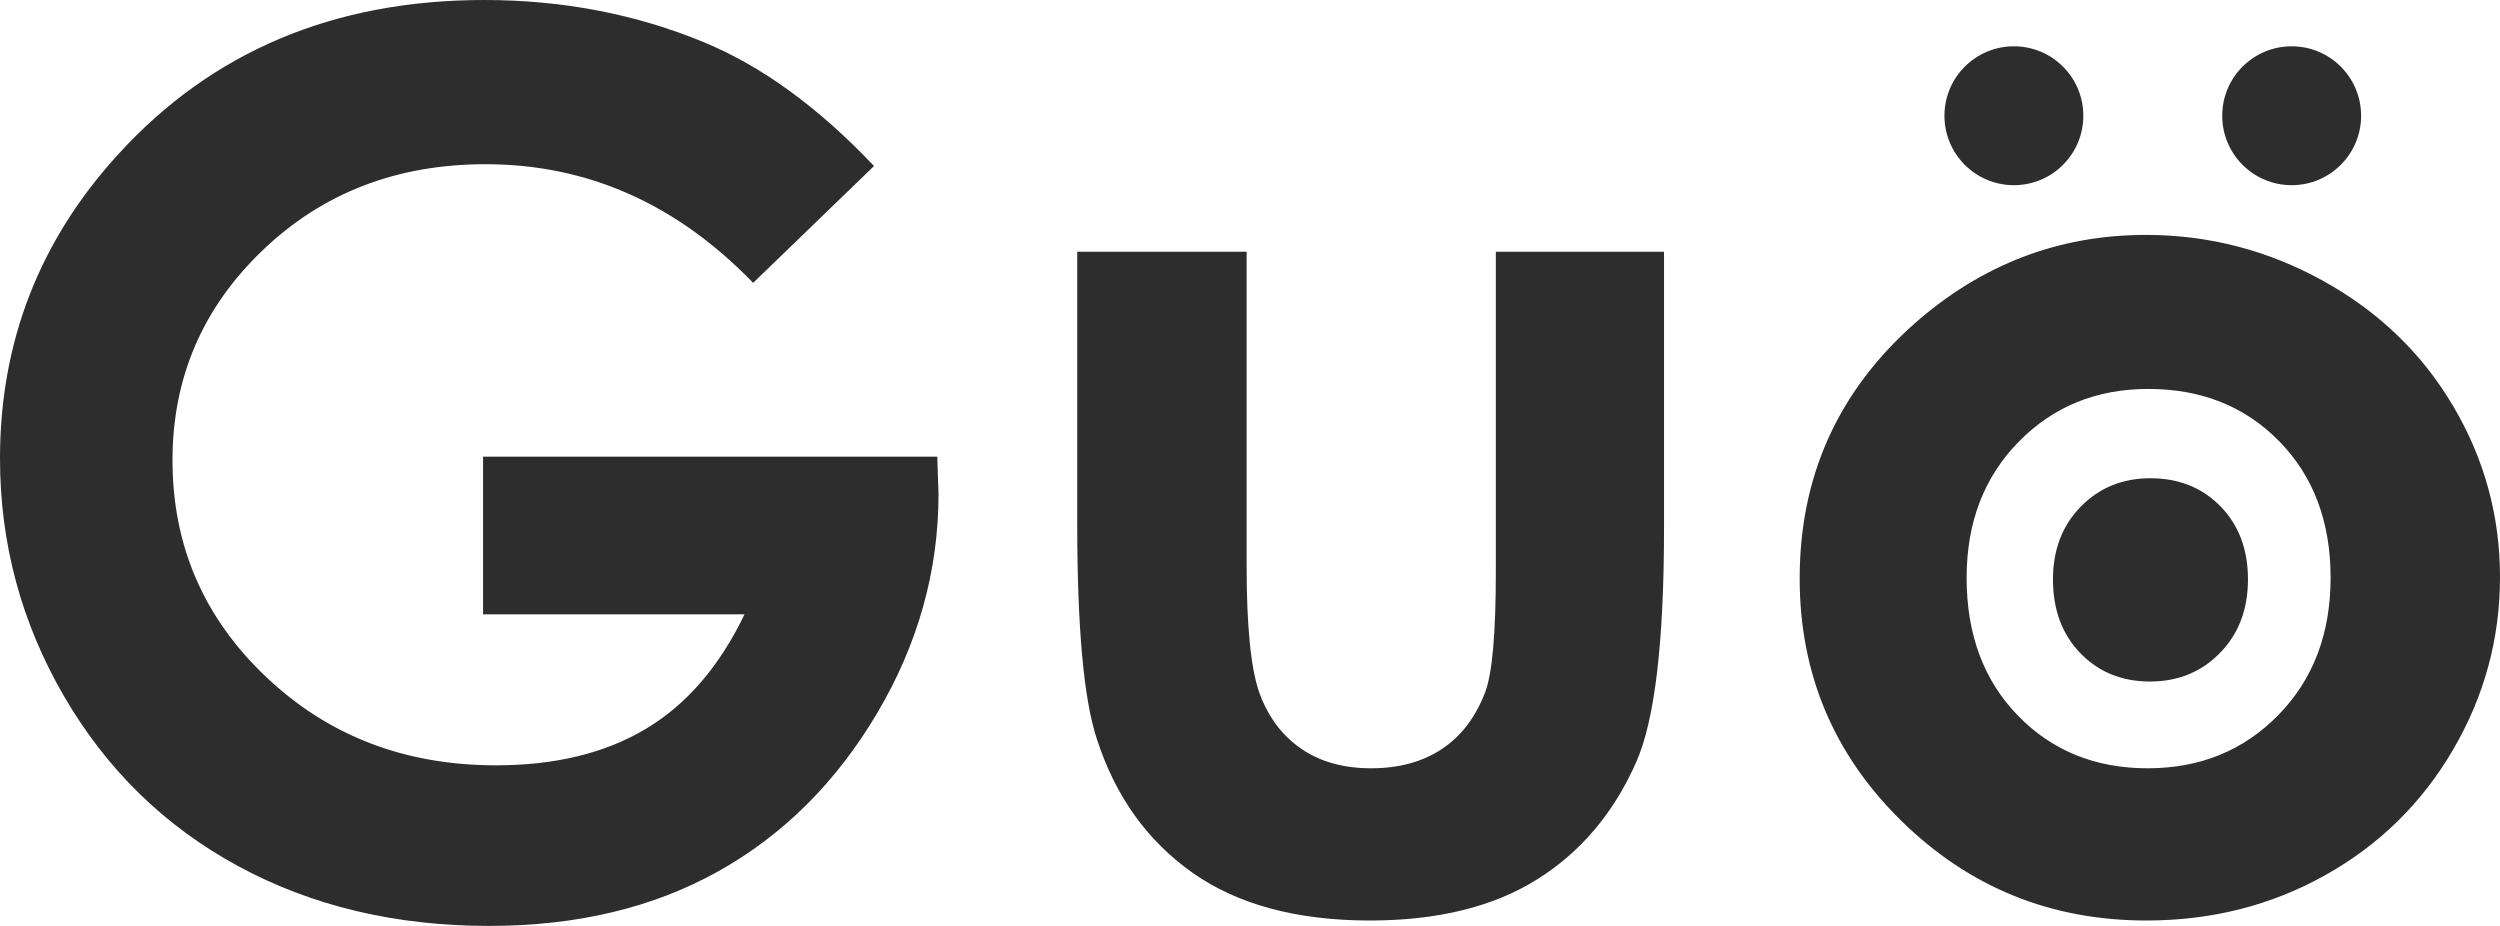
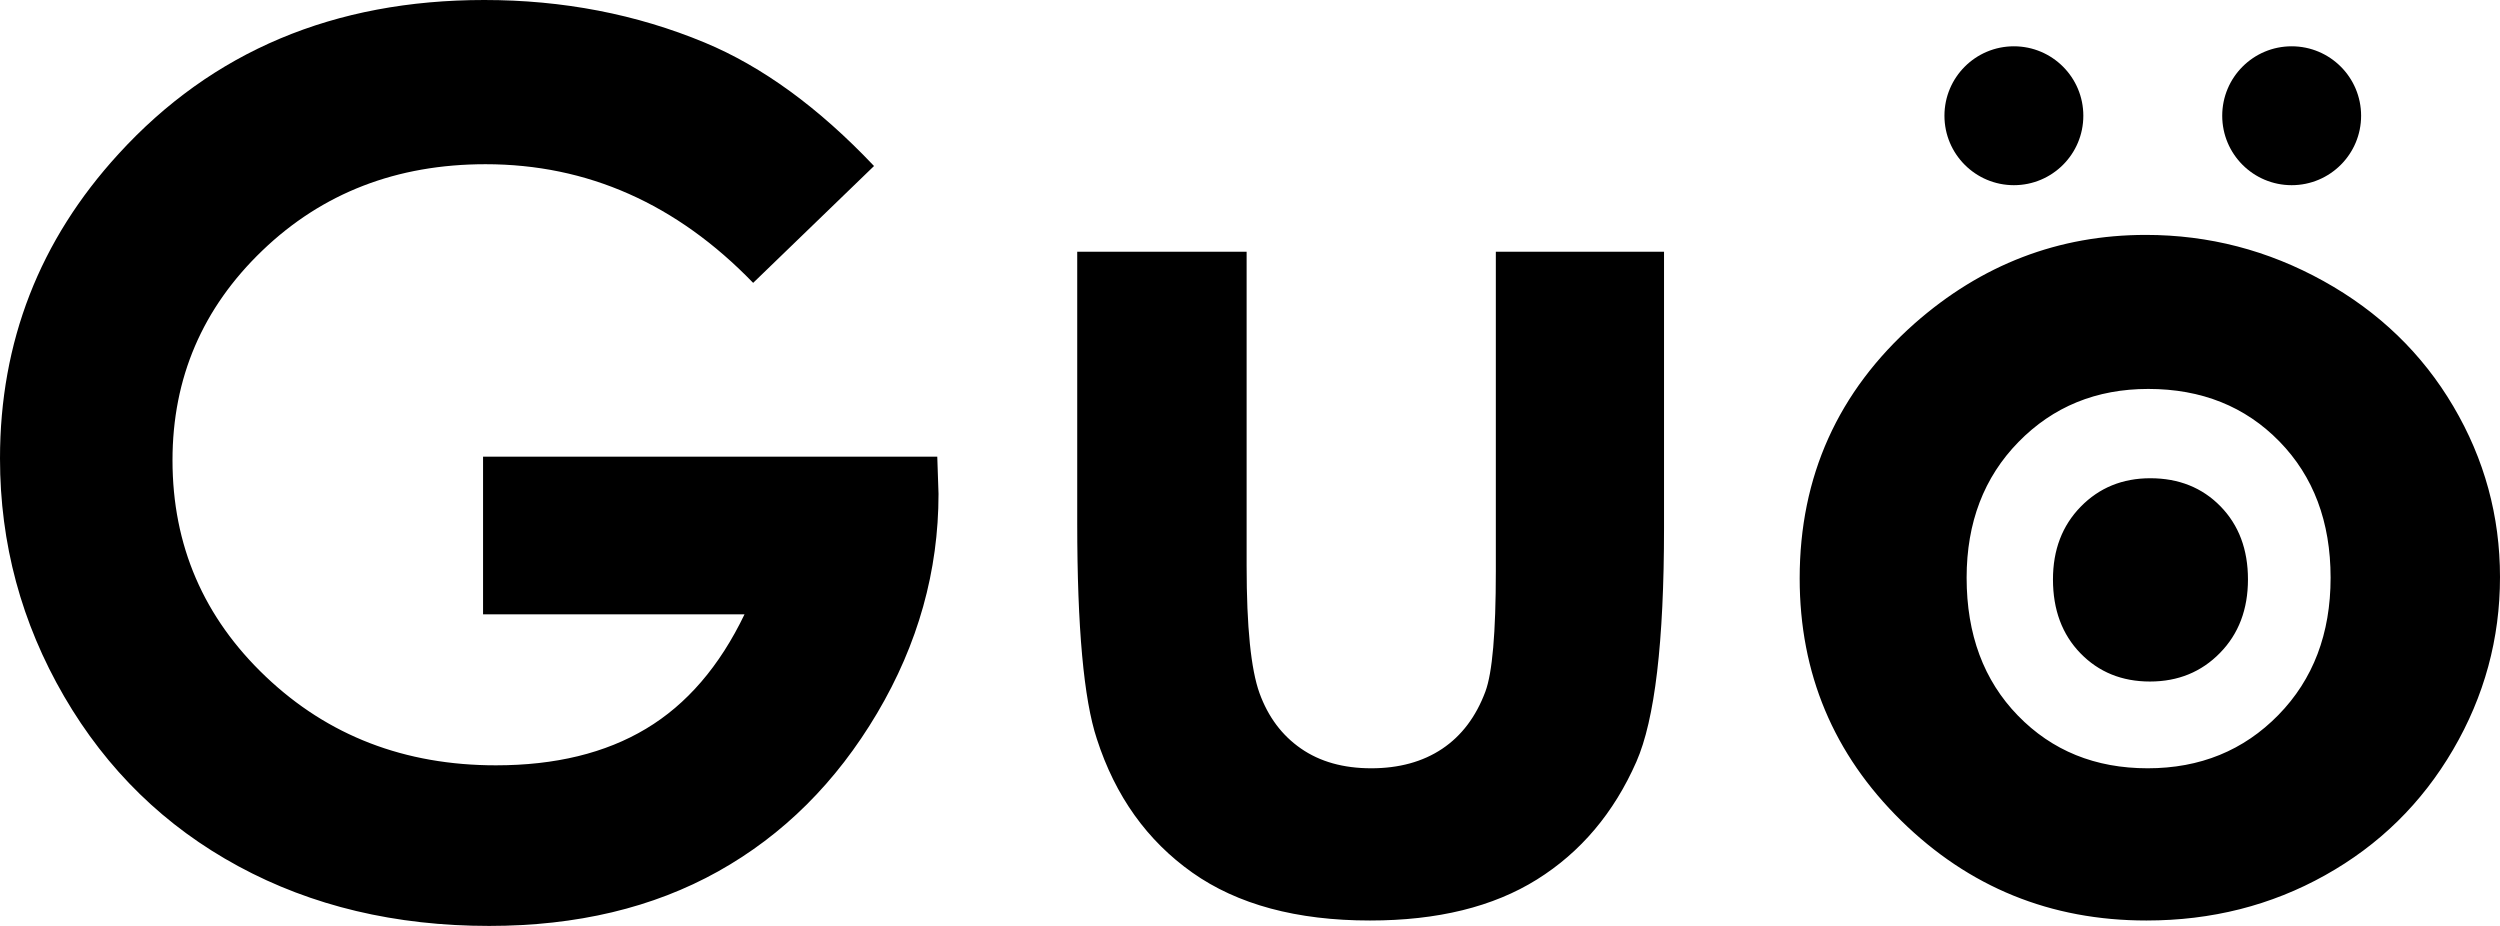
<svg xmlns="http://www.w3.org/2000/svg" width="54px" height="20px" viewBox="0 0 54 20" version="1.1">
-   <defs />
  <g id="Page-1" stroke="none" stroke-width="1" fill="none" fill-rule="evenodd">
-     <g id="Artboard" transform="translate(-384, -225)" fill="#2D2D2D">
-       <g id="Group" transform="translate(384, 225)">
+     <g id="Artboard" transform="translate(-384, -225)" fill="#000000">
+       <g id="guo-logo-2" transform="translate(384, 225)">
        <path d="M18.879,3.586 L16.268,6.11 C14.615,4.401 12.688,3.547 10.487,3.547 C8.569,3.547 6.963,4.168 5.668,5.411 C4.373,6.654 3.726,8.164 3.726,9.942 C3.726,11.78 4.397,13.338 5.741,14.615 C7.084,15.892 8.741,16.531 10.712,16.531 C11.994,16.531 13.075,16.268 13.954,15.741 C14.834,15.215 15.543,14.391 16.082,13.269 L10.434,13.269 L10.434,9.864 L20.245,9.864 L20.272,10.667 C20.272,12.332 19.83,13.912 18.946,15.405 C18.062,16.898 16.917,18.037 15.512,18.822 C14.107,19.607 12.458,20 10.567,20 C8.543,20 6.737,19.571 5.151,18.712 C3.564,17.853 2.309,16.63 1.385,15.042 C0.462,13.454 0,11.741 0,9.903 C0,7.383 0.853,5.191 2.559,3.327 C4.583,1.109 7.217,0 10.461,0 C12.158,0 13.744,0.306 15.22,0.919 C16.466,1.437 17.686,2.326 18.879,3.586 Z M23.268,5.437 L26.927,5.437 L26.927,12.22 C26.927,13.54 27.02,14.457 27.205,14.971 C27.391,15.484 27.689,15.883 28.1,16.168 C28.511,16.453 29.017,16.595 29.618,16.595 C30.219,16.595 30.73,16.455 31.15,16.175 C31.57,15.894 31.881,15.482 32.084,14.939 C32.235,14.533 32.31,13.666 32.31,12.337 L32.31,5.437 L35.943,5.437 L35.943,11.405 C35.943,13.864 35.744,15.547 35.346,16.453 C34.86,17.558 34.144,18.406 33.198,18.997 C32.252,19.588 31.05,19.883 29.592,19.883 C28.01,19.883 26.73,19.538 25.754,18.848 C24.777,18.157 24.09,17.195 23.692,15.961 C23.409,15.107 23.268,13.553 23.268,11.301 L23.268,5.437 Z M46.35,5.074 C47.711,5.074 48.991,5.407 50.188,6.071 C51.386,6.736 52.321,7.638 52.992,8.777 C53.664,9.916 54,11.146 54,12.466 C54,13.795 53.662,15.038 52.986,16.194 C52.31,17.351 51.388,18.255 50.221,18.906 C49.055,19.558 47.769,19.883 46.363,19.883 C44.295,19.883 42.53,19.165 41.067,17.728 C39.604,16.291 38.873,14.546 38.873,12.492 C38.873,10.291 39.699,8.457 41.352,6.99 C42.801,5.713 44.467,5.074 46.35,5.074 Z M46.403,8.401 C45.281,8.401 44.346,8.783 43.599,9.547 C42.852,10.311 42.479,11.288 42.479,12.479 C42.479,13.704 42.848,14.697 43.586,15.456 C44.324,16.216 45.259,16.595 46.39,16.595 C47.521,16.595 48.463,16.211 49.214,15.443 C49.965,14.675 50.341,13.687 50.341,12.479 C50.341,11.271 49.972,10.289 49.234,9.534 C48.496,8.779 47.552,8.401 46.403,8.401 Z M46.446,10.33 C45.845,10.33 45.344,10.535 44.944,10.944 C44.544,11.353 44.344,11.877 44.344,12.515 C44.344,13.172 44.542,13.703 44.937,14.11 C45.332,14.517 45.833,14.721 46.439,14.721 C47.045,14.721 47.55,14.515 47.952,14.103 C48.355,13.692 48.556,13.162 48.556,12.515 C48.556,11.868 48.358,11.342 47.963,10.937 C47.568,10.533 47.062,10.33 46.446,10.33 Z" id="J.-Guo" />
        <circle id="Oval-2" cx="43.5" cy="2.5" r="1.5" />
        <circle id="Oval-2" cx="49.5" cy="2.5" r="1.5" />
      </g>
    </g>
  </g>
</svg>
